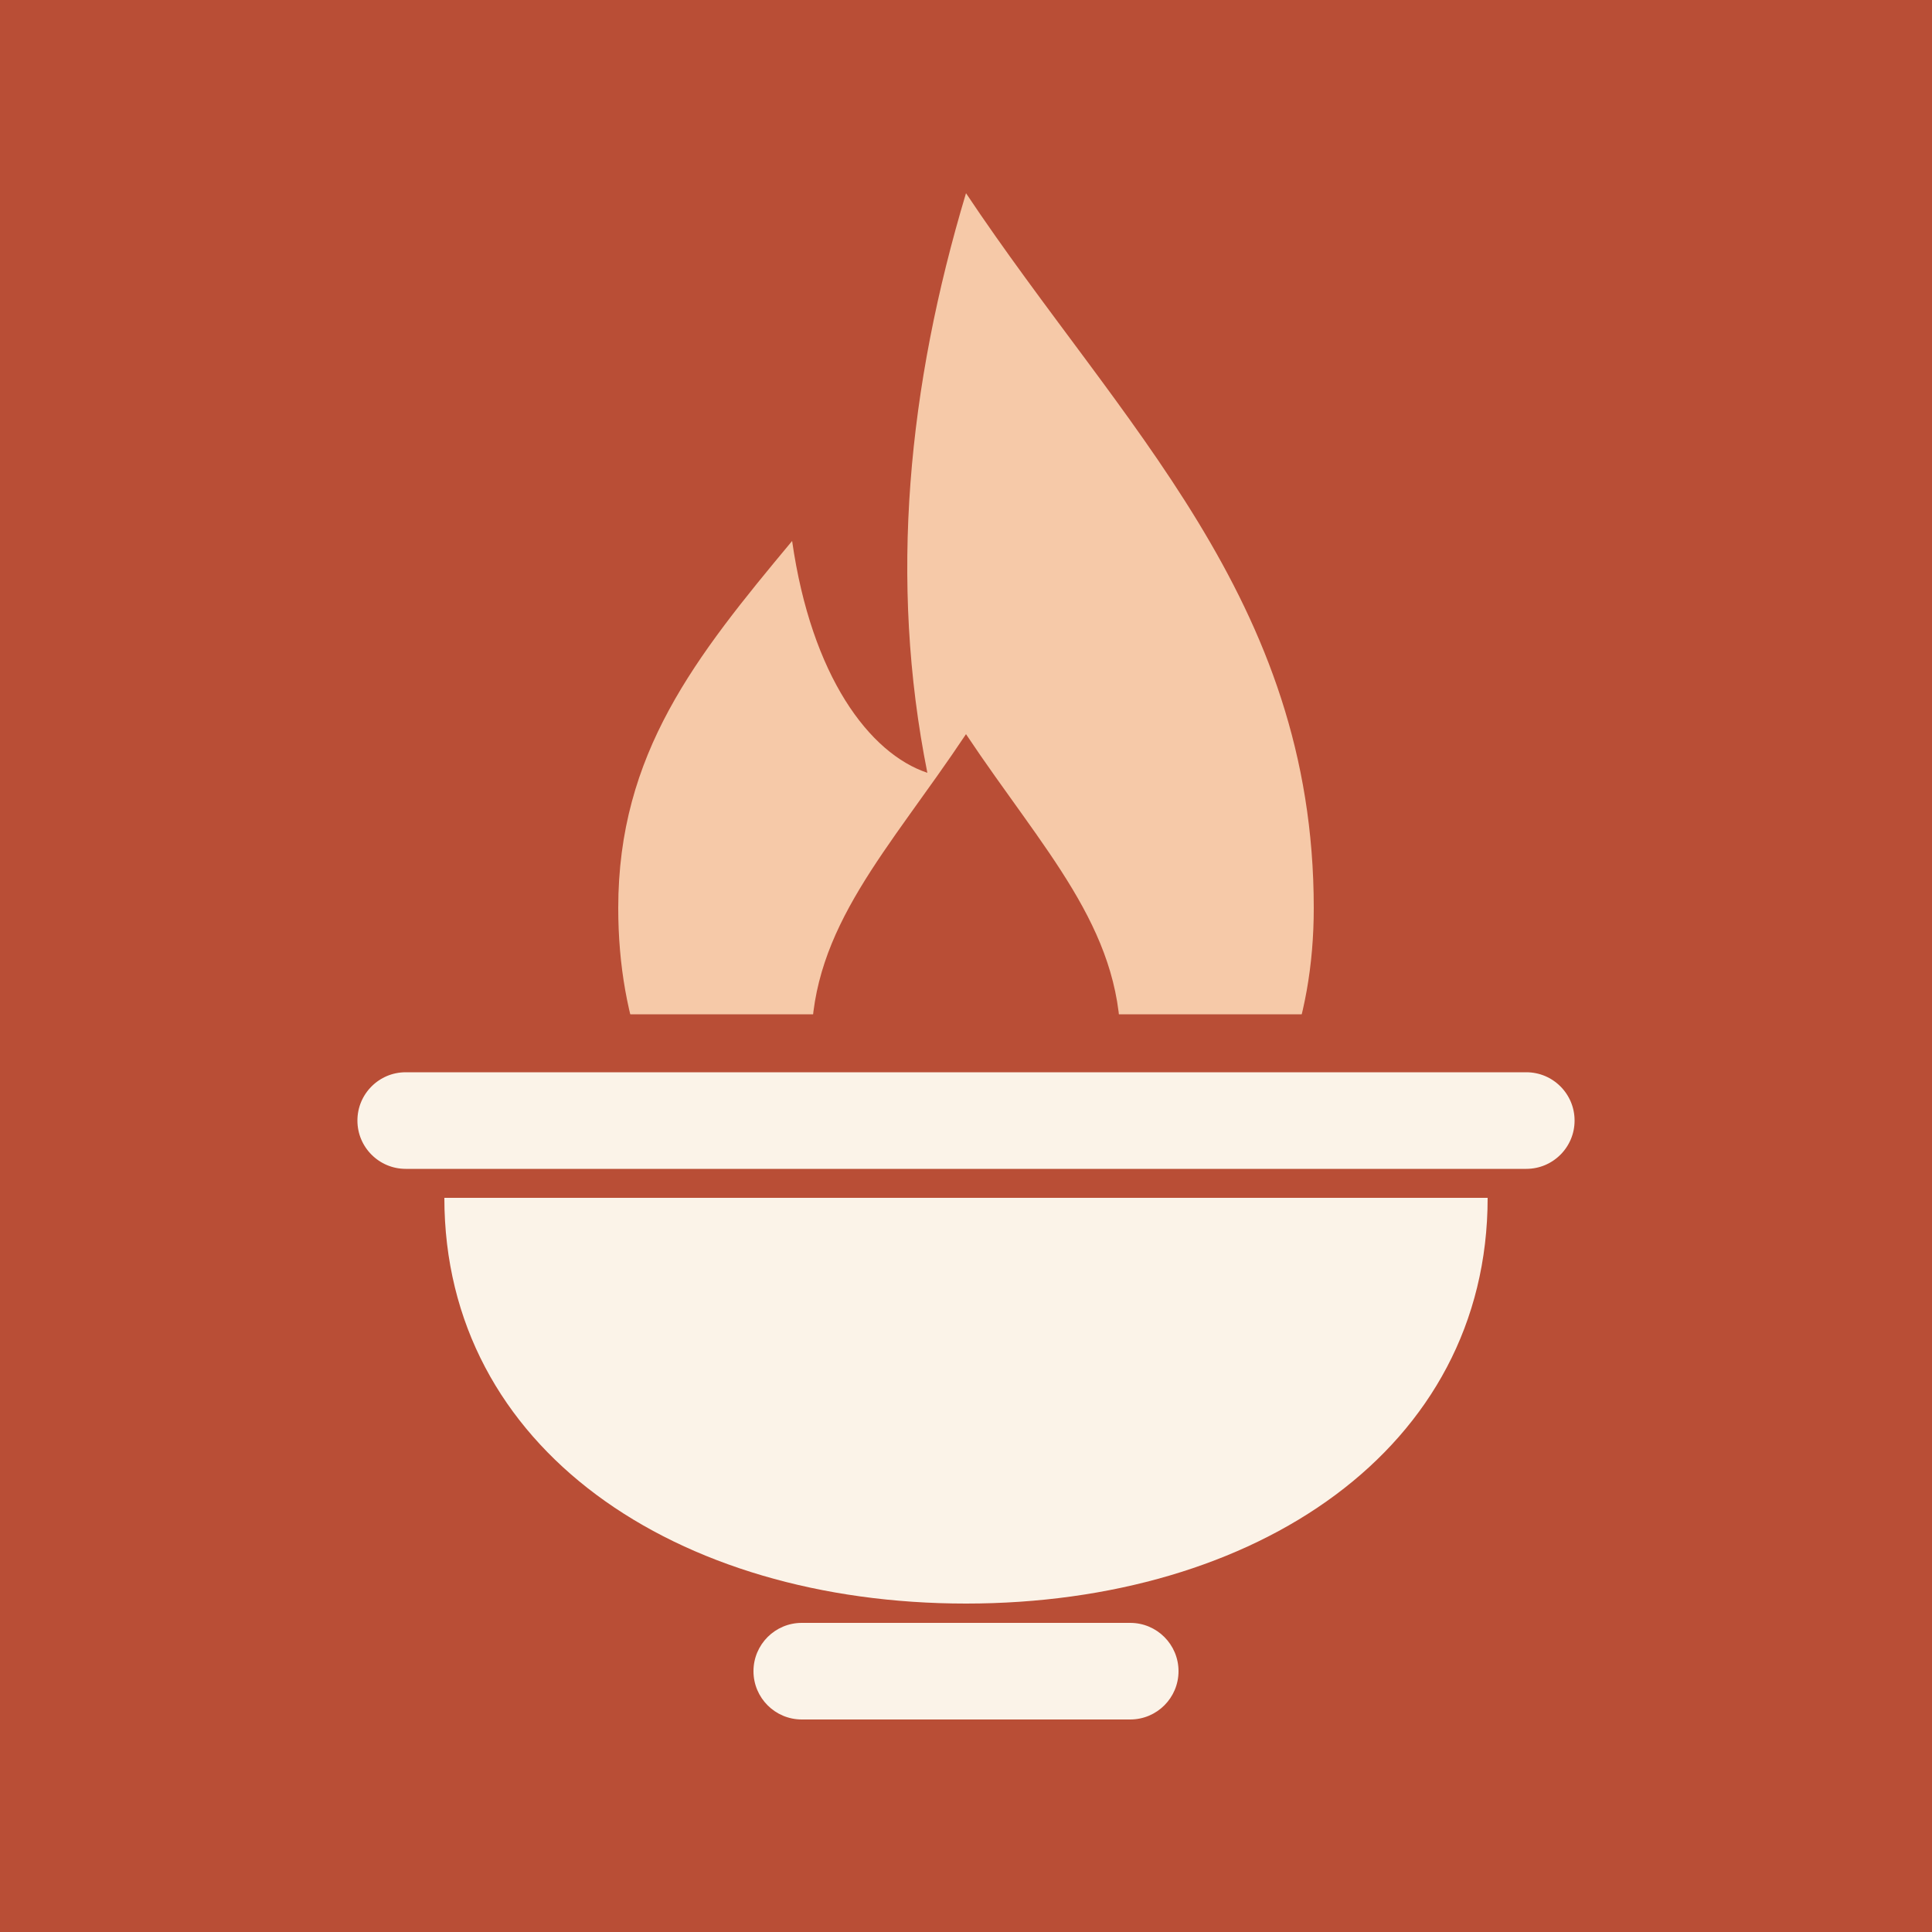
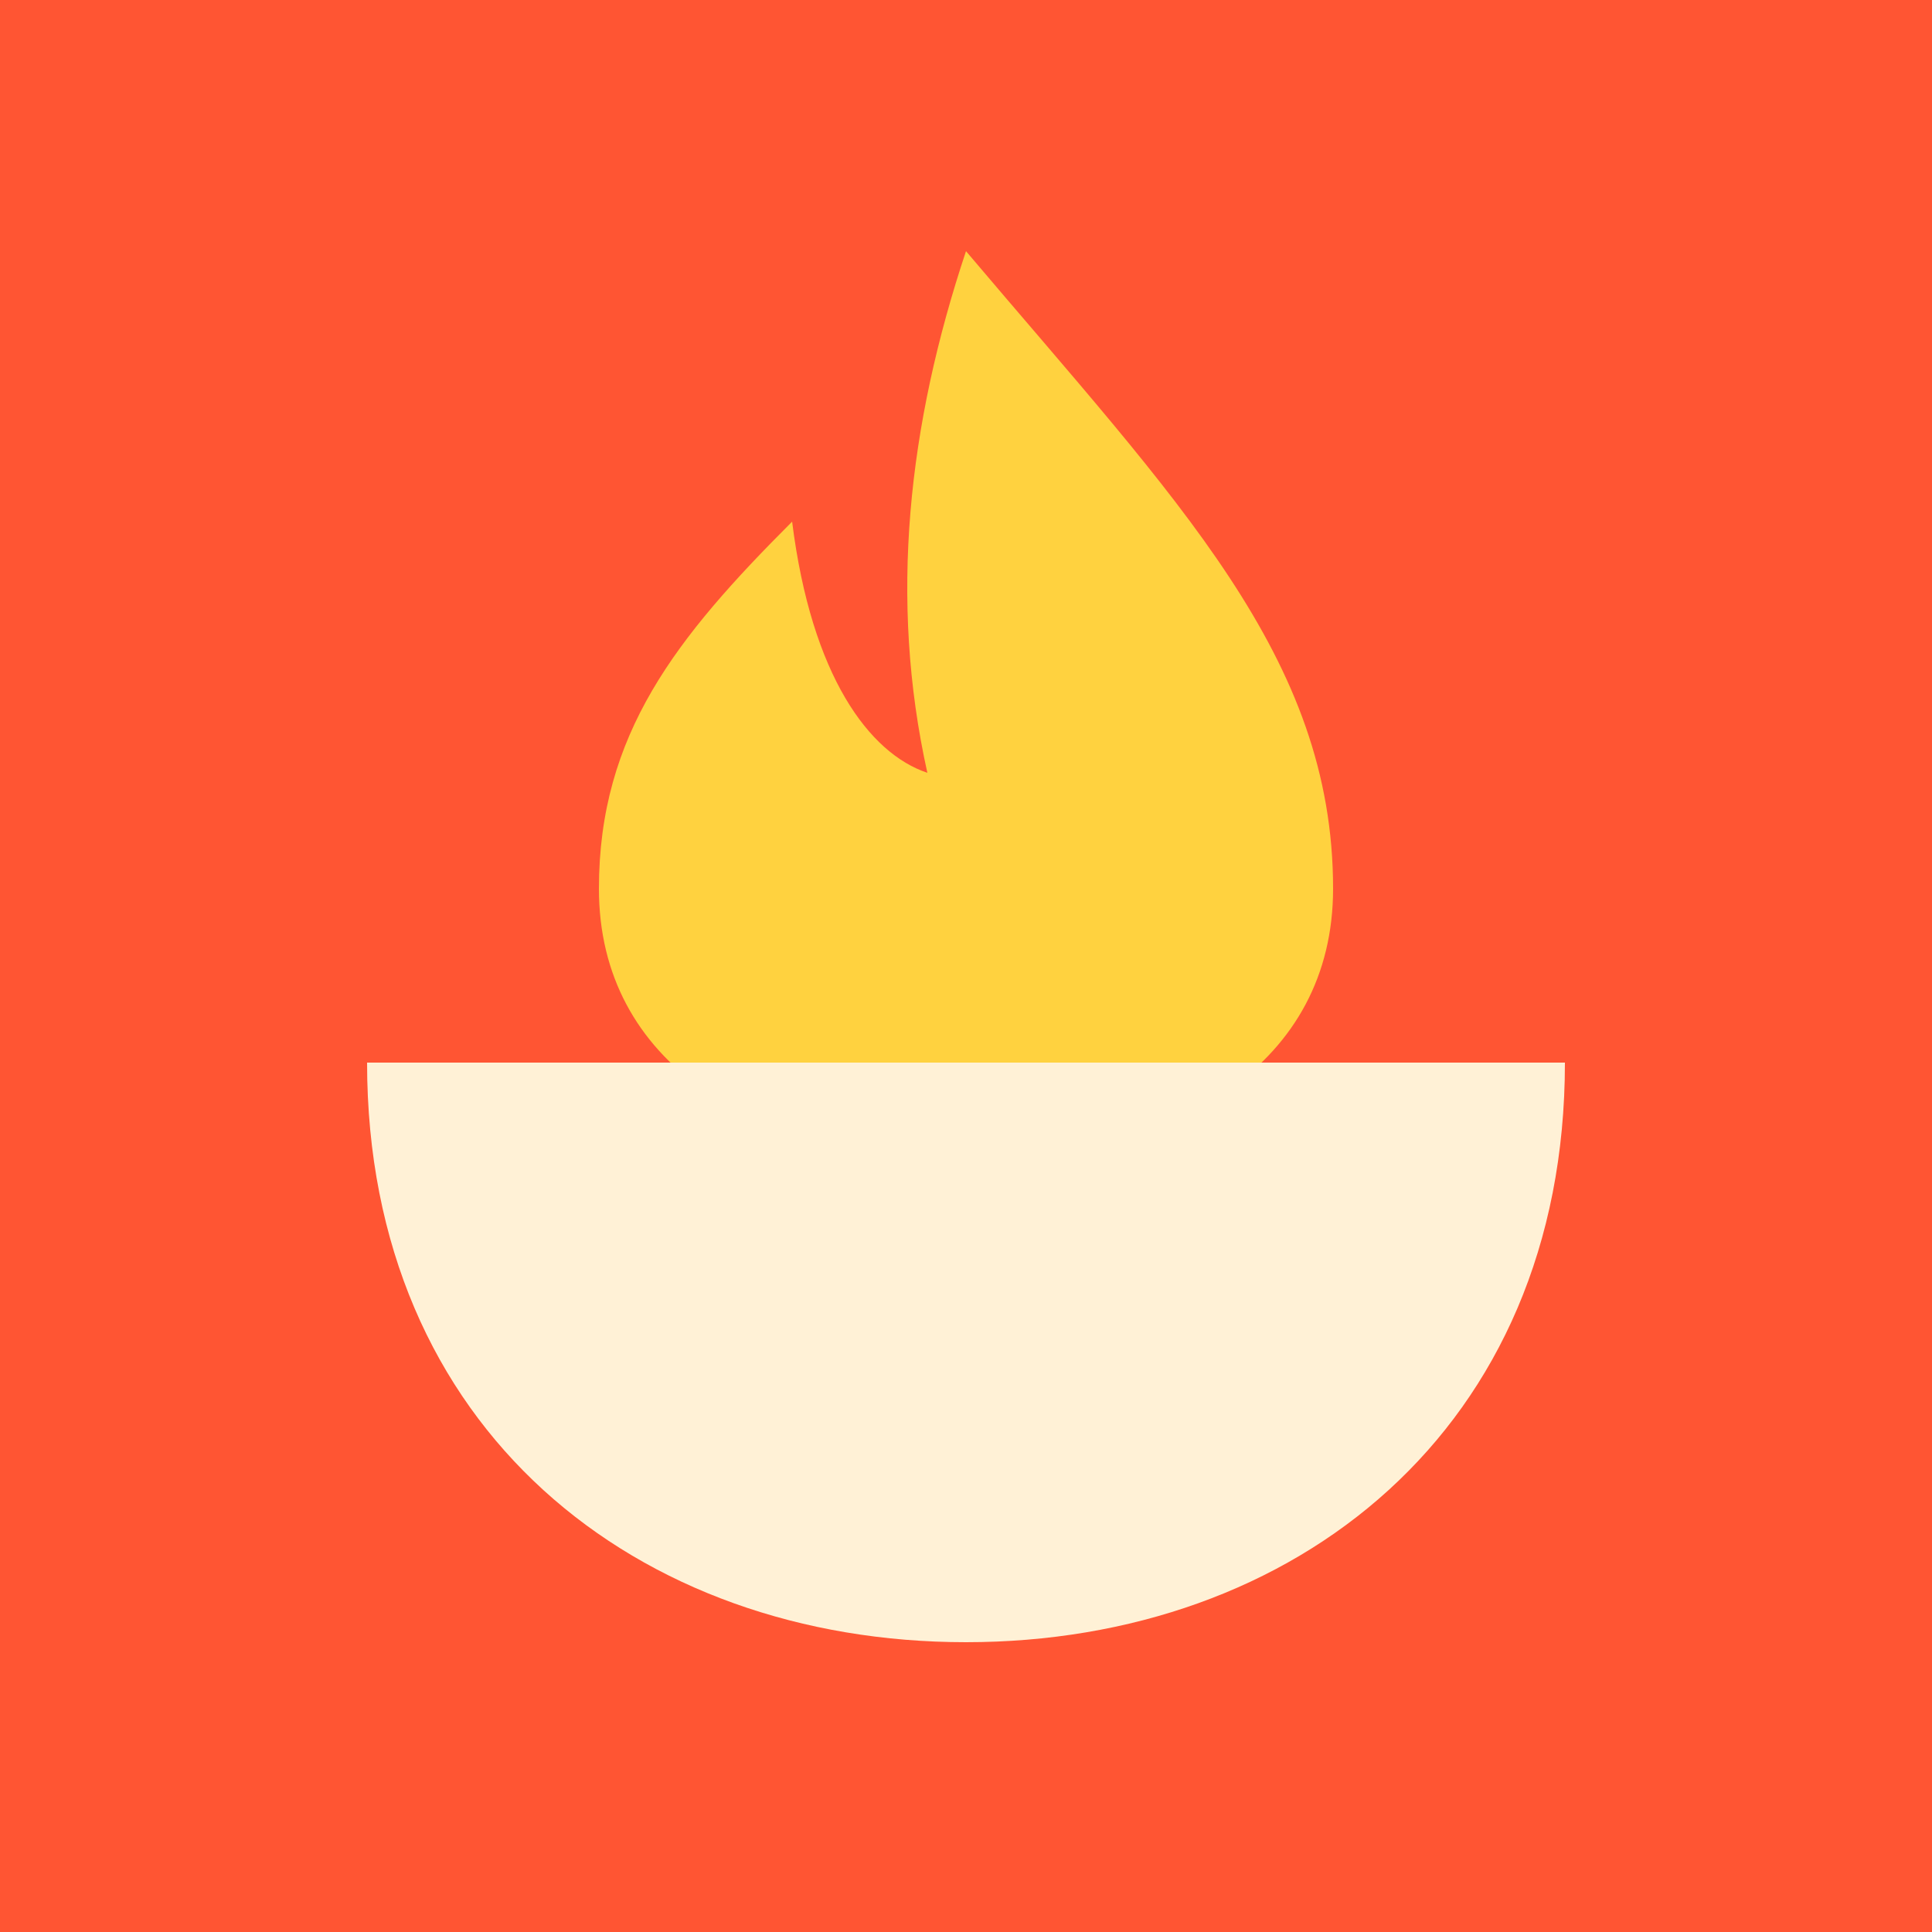
<svg xmlns="http://www.w3.org/2000/svg" width="512" height="512" viewBox="0 0 100 100">
-   <rect width="100" height="100" fill="#B94E36" />
-   <path d="M50 10 C58 22 68 31 68 47 C68 59 60 66 50 66 C40 66 32 59 32 47 C32 39 36 34 41 28 C42 35 45 39 48 40 C46 30 47 20 50 10 Z" fill="#F6C9A8" />
-   <path d="M50 38 C54 44 58 48 58 54 C58 60 54 64 50 64 C46 64 42 60 42 54 C42 48 46 44 50 38 Z" fill="#B94E36" />
-   <rect x="17" y="54" width="66" height="8" rx="4" fill="#FBF3E8" stroke="#B94E36" stroke-width="3" />
-   <path d="M23 62 H77 C77 75 65 83 50 83 C35 83 23 75 23 62 Z" fill="#FBF3E8" />
-   <rect x="39" y="84" width="22" height="5" rx="2.5" fill="#FBF3E8" />
+   <rect width="100" height="100" fill="#FF5533" />
+   <path d="M50 13 C61 26 69 34 69 46 C69 55 61 60 50 60 C39 60 31 55 31 46 C31 38 35 33 41 27 C42 35 45 39 48 40 C46 31 47 22 50 13 Z" fill="#FFD23F" />
+   <path d="M19 55 H81 C81 74 67 85 50 85 C33 85 19 74 19 55 Z" fill="#FFF1D6" />
</svg>
